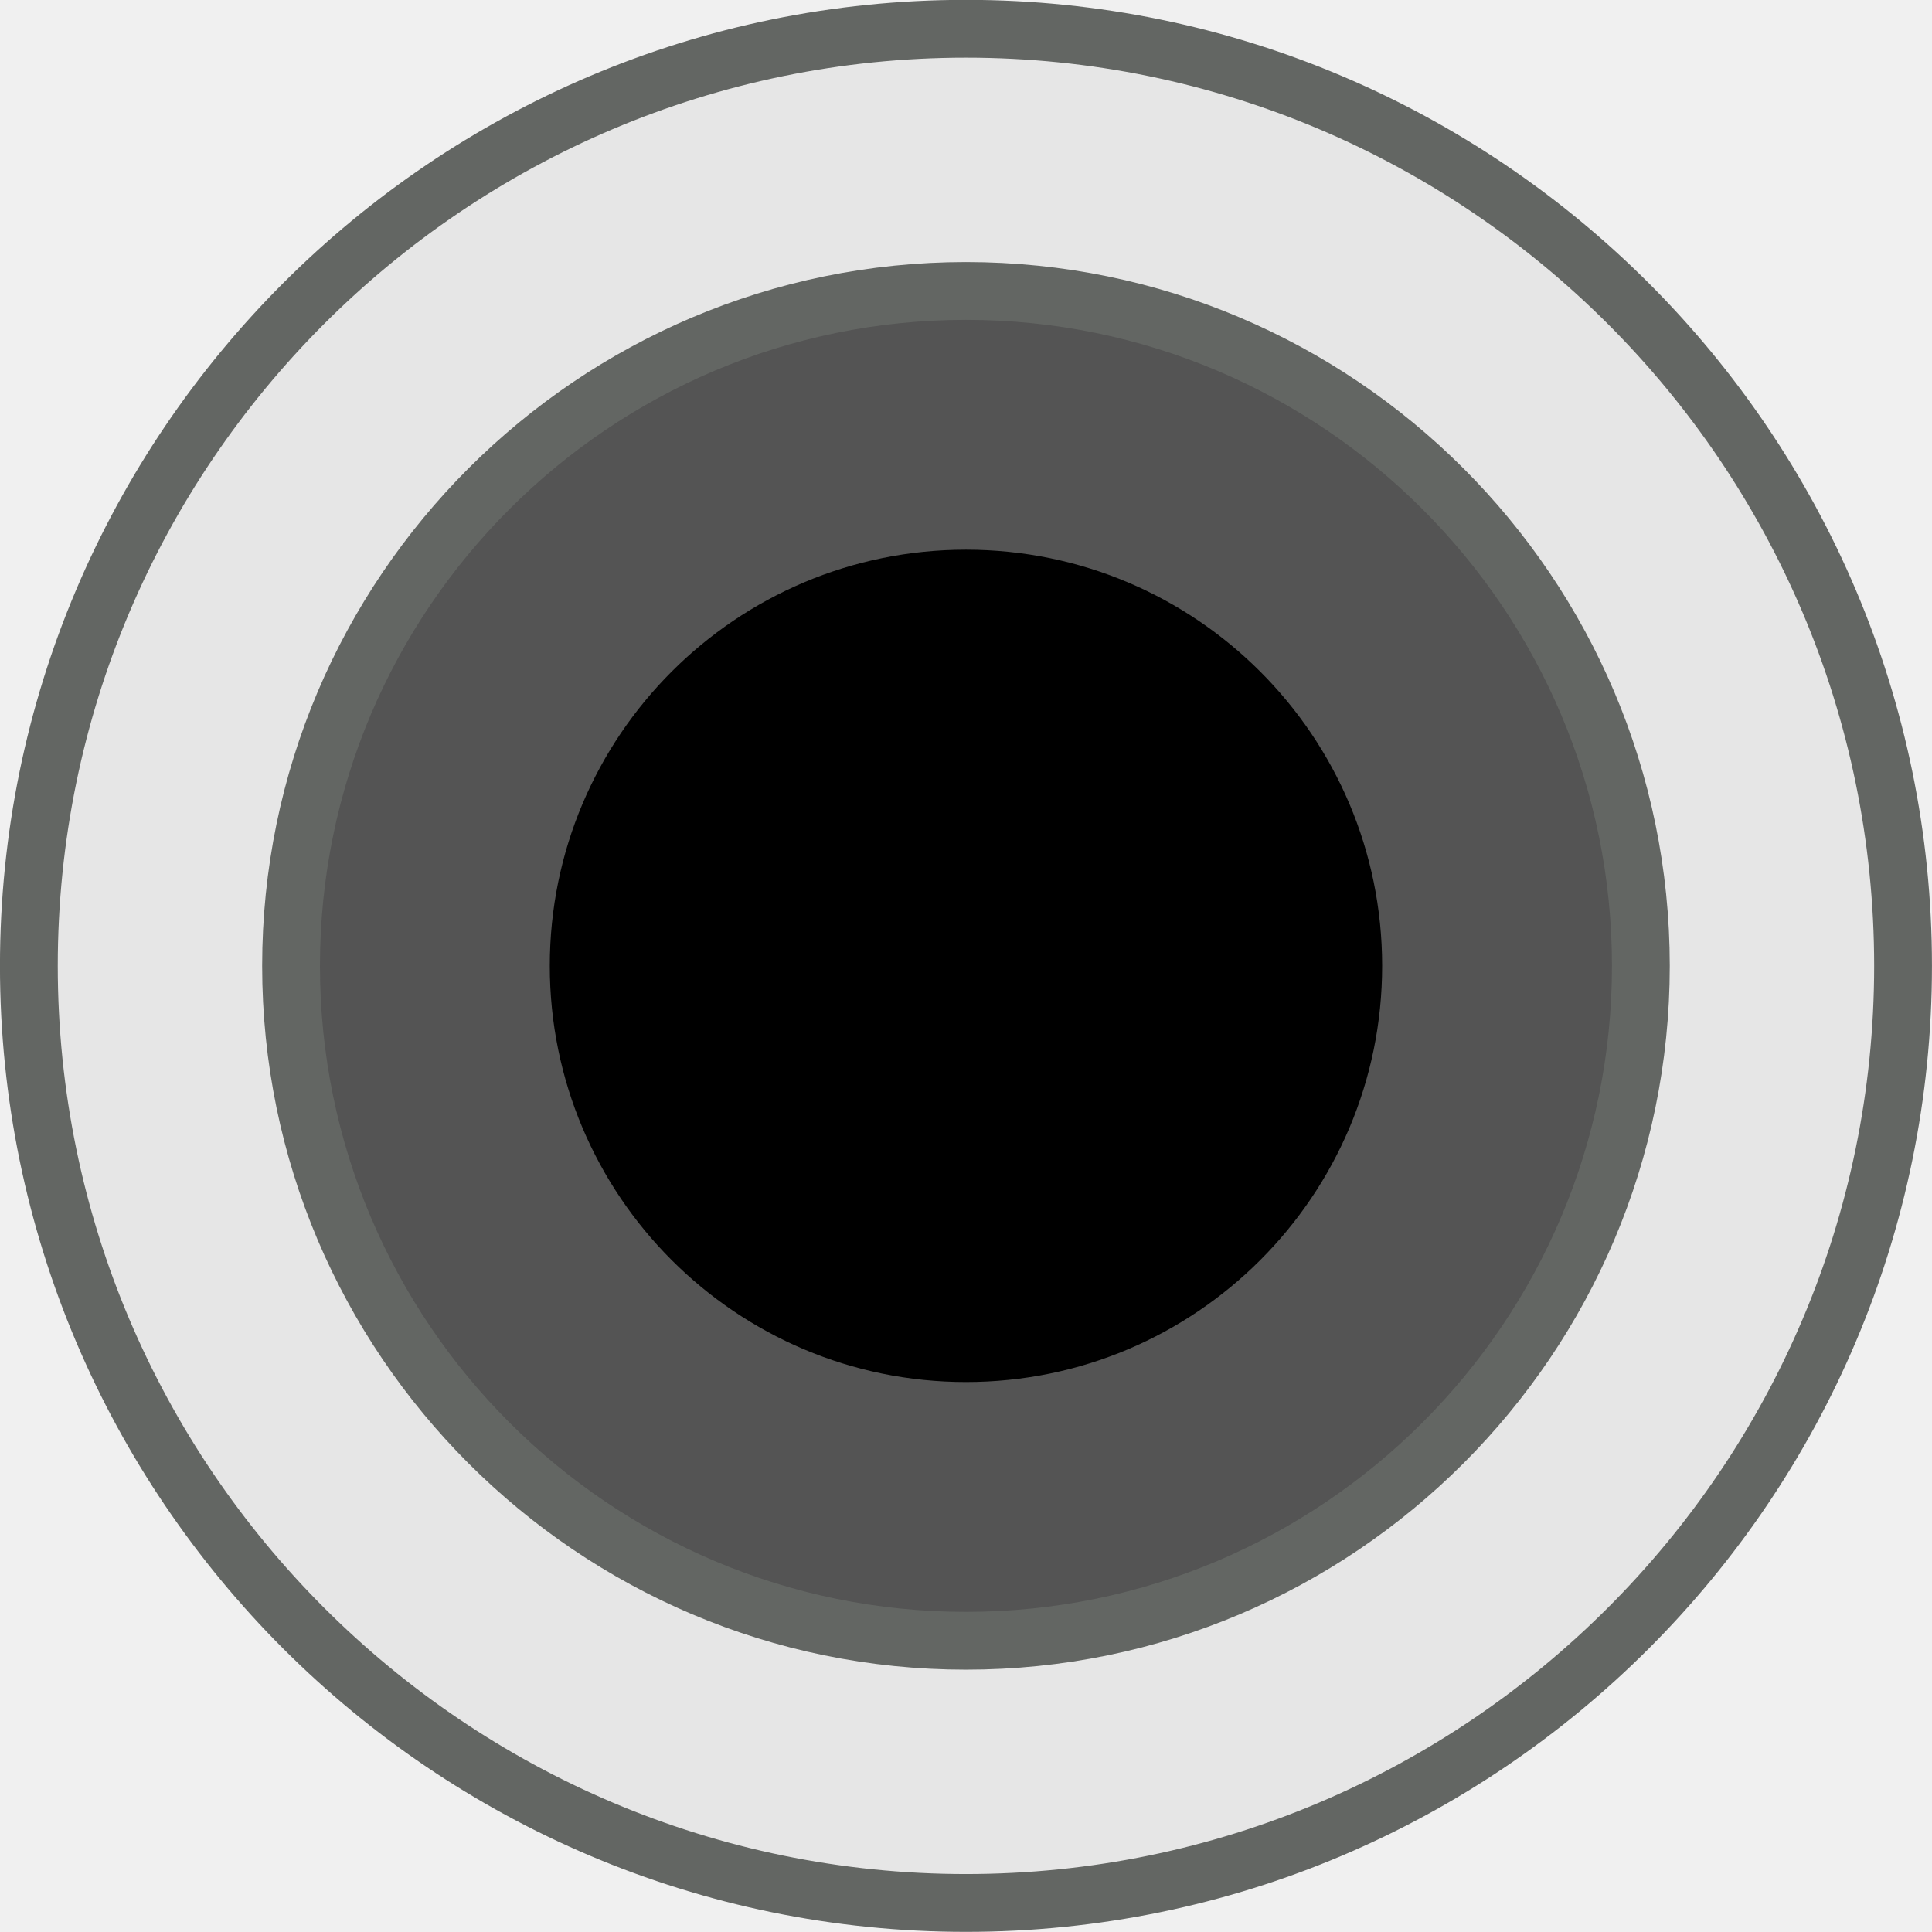
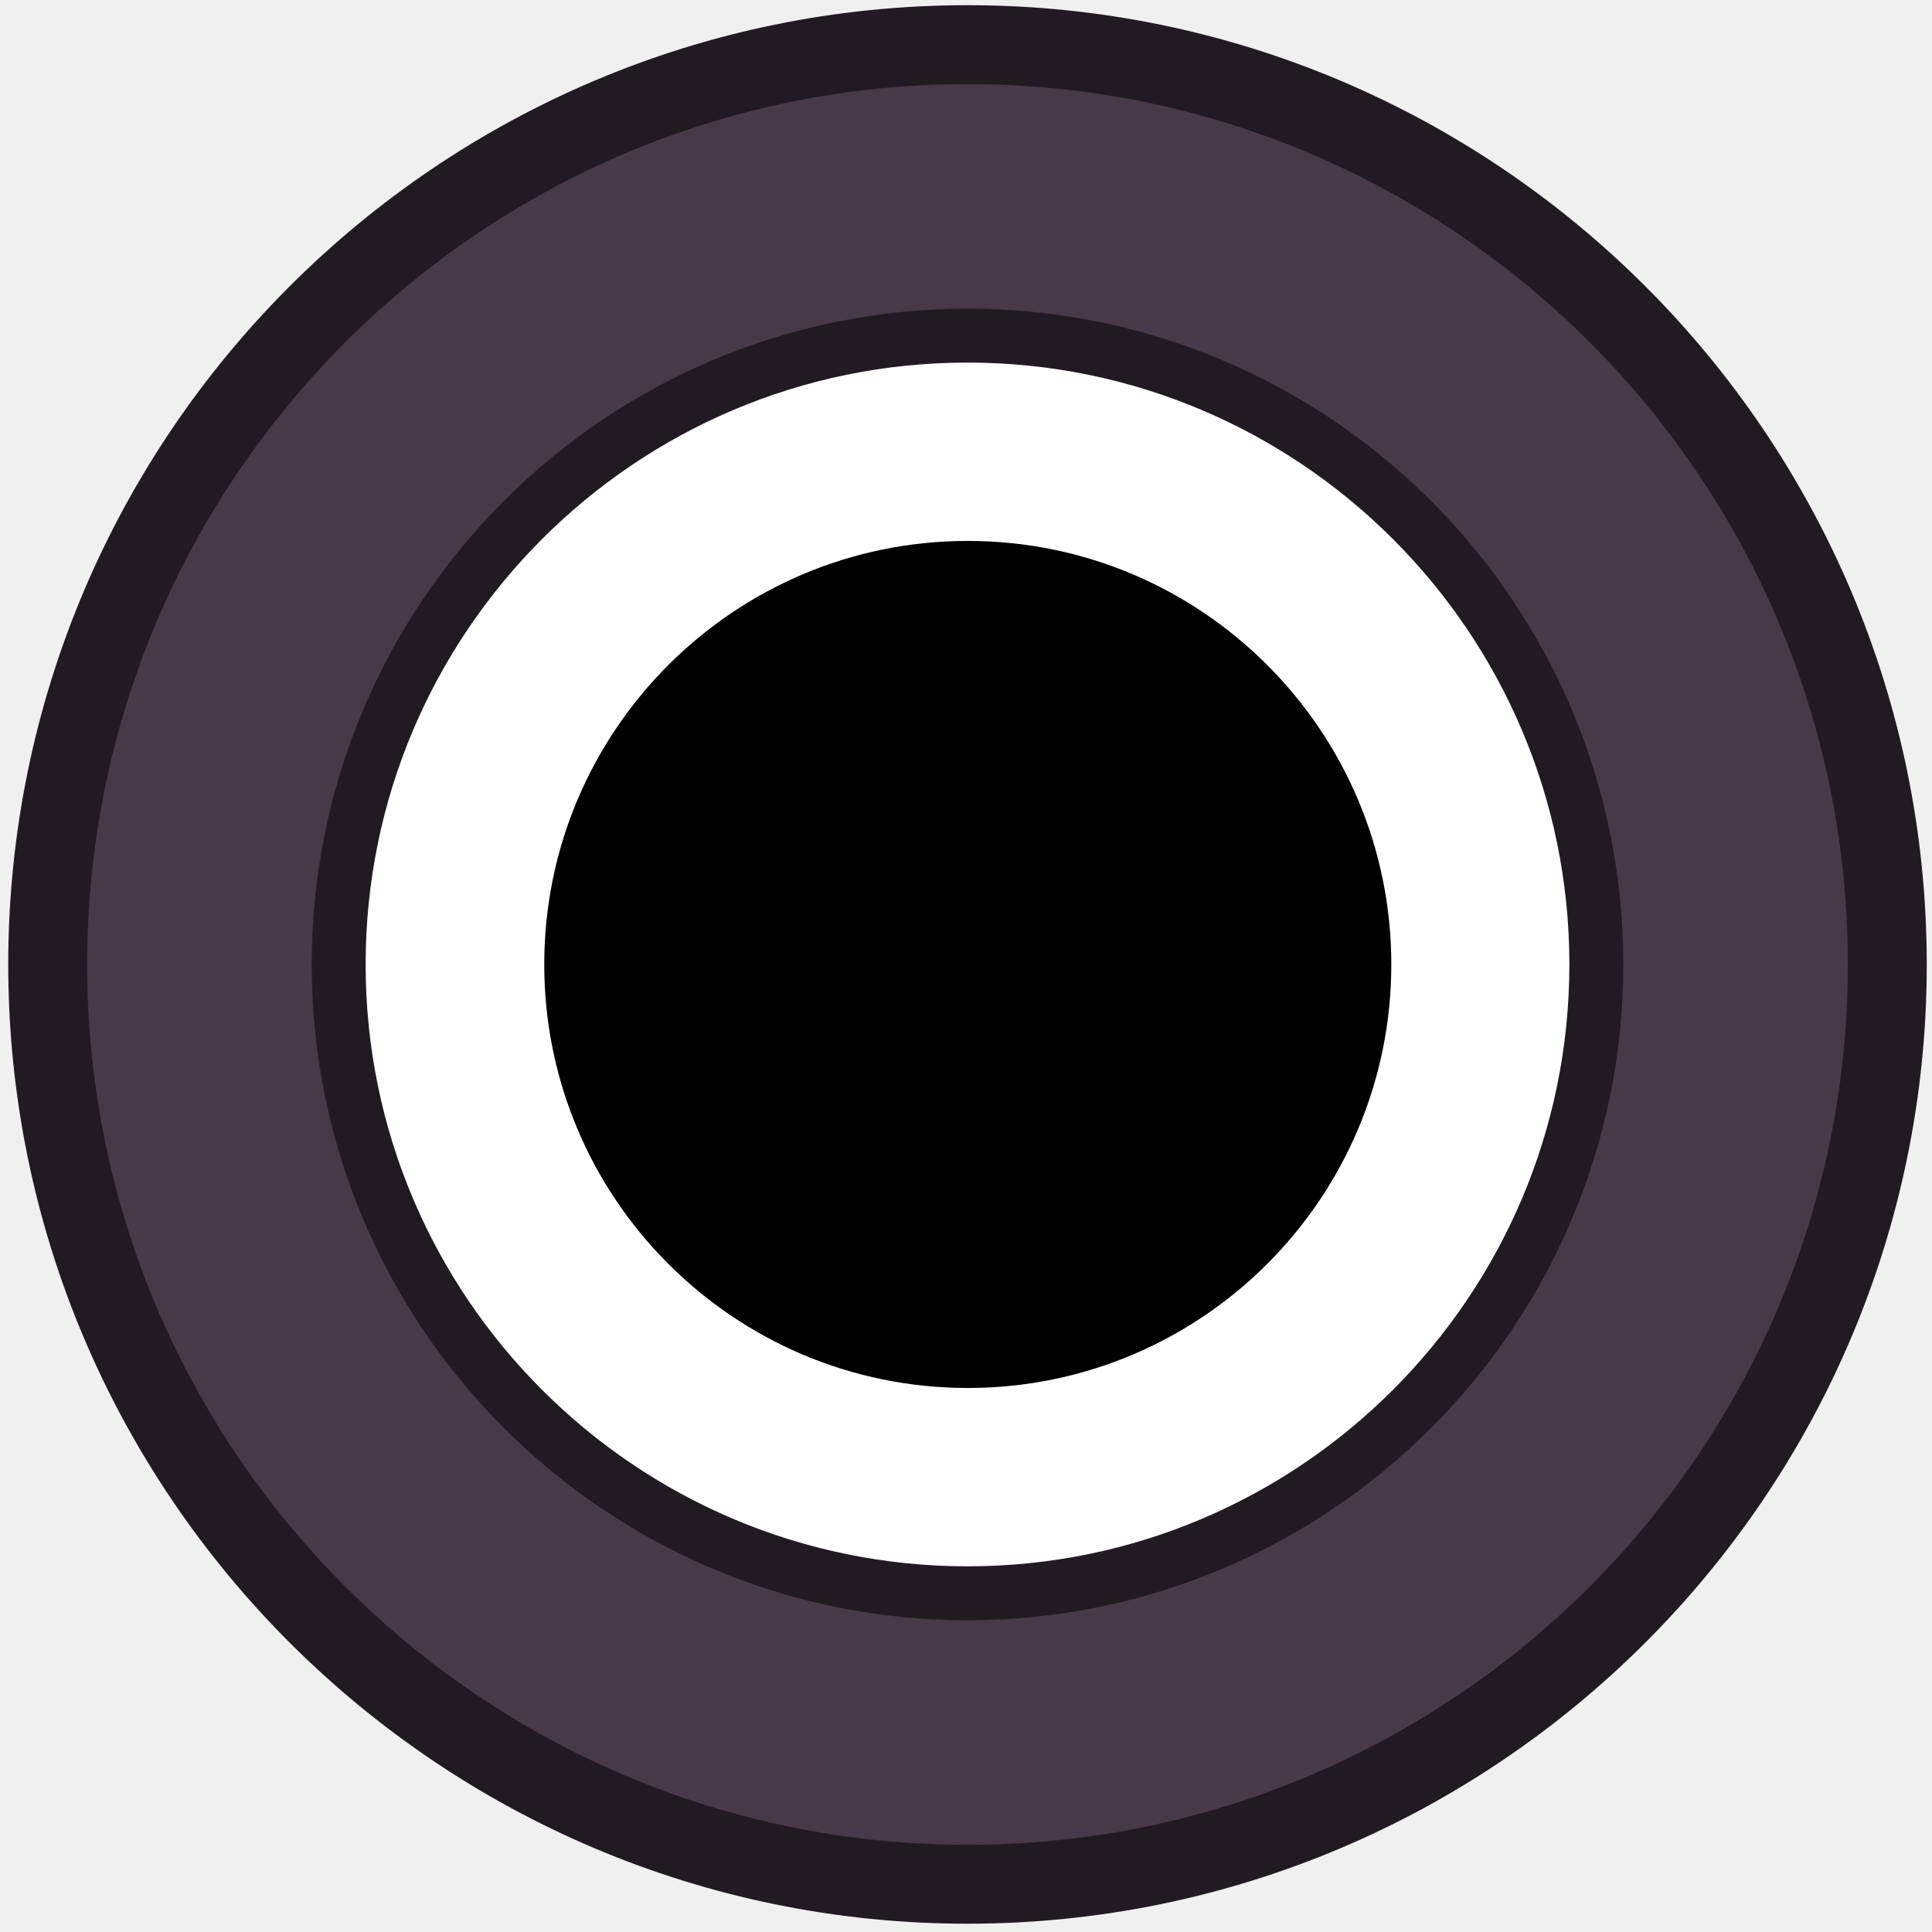
- <svg xmlns="http://www.w3.org/2000/svg" width="8.356mm" height="8.356mm" viewBox="0 0 8.356 8.356" version="1.1" id="svg15246">
+ <svg xmlns="http://www.w3.org/2000/svg" width="26" height="26" viewBox="0 0 6.879 6.879" version="1.1" id="svg15246">
  <defs id="defs15240">
    <clipPath id="clip89">
      <rect y="0" x="0" width="18" height="19" id="rect4864" />
    </clipPath>
    <clipPath id="clip90">
      <path d="m 0.898,0.129 h 16.25 v 17.883 h -16.25 z m 0,0" id="path4861" />
    </clipPath>
    <mask id="mask44">
      <g style="filter:url(#alpha)" id="g4858" transform="matrix(0.2645833,0,0,0.2645833,89.35879,128.5777)">
        <rect x="0" y="0" width="3052.87" height="3351.5" style="fill:#000000;fill-opacity:0.15;stroke:none" id="rect4856" />
      </g>
    </mask>
    <filter id="alpha" filterUnits="objectBoundingBox" x="0" y="0" width="1" height="1">
      <feColorMatrix type="matrix" in="SourceGraphic" values="0 0 0 0 1 0 0 0 0 1 0 0 0 0 1 0 0 0 1 0" id="feColorMatrix4149" />
    </filter>
    <clipPath id="clipPath17821">
      <rect y="0" x="0" width="18" height="19" id="rect17819" />
    </clipPath>
    <clipPath id="clipPath17825">
      <path d="m 0.898,0.129 h 16.25 v 17.883 h -16.25 z m 0,0" id="path17823" />
    </clipPath>
    <clipPath id="clip87">
      <rect y="0" x="0" width="24" height="26" id="rect4848" />
    </clipPath>
    <clipPath id="clip88">
      <path d="m 0.684,0.922 h 22.68 v 24.938 H 0.684 Z m 0,0" id="path4845" />
    </clipPath>
    <mask id="mask43">
      <g style="filter:url(#alpha)" id="g4842" transform="matrix(0.2645833,0,0,0.2645833,89.35879,128.5777)">
        <rect x="0" y="0" width="3052.87" height="3351.5" style="fill:#000000;fill-opacity:0.15;stroke:none" id="rect4840" />
      </g>
    </mask>
    <filter id="filter17836" filterUnits="objectBoundingBox" x="0" y="0" width="1" height="1">
      <feColorMatrix type="matrix" in="SourceGraphic" values="0 0 0 0 1 0 0 0 0 1 0 0 0 0 1 0 0 0 1 0" id="feColorMatrix17834" />
    </filter>
    <clipPath id="clipPath17840">
      <rect y="0" x="0" width="24" height="26" id="rect17838" />
    </clipPath>
    <clipPath id="clipPath17844">
      <path d="m 0.684,0.922 h 22.68 v 24.938 H 0.684 Z m 0,0" id="path17842" />
    </clipPath>
  </defs>
-   <g id="layer1" transform="translate(-88.61115,-119.1986)">
-     <path id="path7255" d="m 92.789,127.429 c -2.235,0 -4.053,-1.818 -4.053,-4.053 0,-2.235 1.818,-4.053 4.053,-4.053 2.235,0 4.053,1.818 4.053,4.053 0,2.235 -1.818,4.053 -4.053,4.053" style="fill:#e6e6e6;fill-opacity:1;fill-rule:nonzero;stroke:#636663;stroke-width:0.25;stroke-miterlimit:4;stroke-dasharray:none;stroke-opacity:1" />
-     <path id="path7261" d="m 92.789,126.295 c -1.61,0 -2.919,-1.309 -2.919,-2.919 0,-1.61 1.309,-2.919 2.919,-2.919 1.61,0 2.919,1.309 2.919,2.919 0,1.61 -1.309,2.919 -2.919,2.919" style="fill:#545454;fill-opacity:1;fill-rule:nonzero;stroke:#636663;stroke-width:0.25;stroke-miterlimit:4;stroke-dasharray:none;stroke-opacity:1" />
-     <path id="path7265" d="m 94.589,123.376 c 0,0.994 -0.806,1.8 -1.8,1.8 -0.994,0 -1.8,-0.806 -1.8,-1.8 0,-0.994 0.806,-1.8 1.8,-1.8 0.994,0 1.8,0.806 1.8,1.8" style="fill:#000000;fill-opacity:1;fill-rule:nonzero;stroke:none;stroke-width:0.353" />
+   <g id="layer1" transform="translate(-88.61115,-120.675)">
+     <path id="path7261" d="m 92.056,127.384 c -1.806,0 -3.275,-1.469 -3.275,-3.275 0,-1.806 1.469,-3.275 3.275,-3.275 1.806,0 3.275,1.469 3.275,3.275 0,1.806 -1.469,3.275 -3.275,3.275" style="fill:#473948;fill-opacity:1;fill-rule:nonzero;stroke:#221a22;stroke-width:0.281;stroke-miterlimit:4;stroke-dasharray:none;stroke-opacity:1" />
+     <path id="path7261-6" d="m 92.056,126.348 c -1.235,0 -2.239,-1.004 -2.239,-2.239 0,-1.235 1.004,-2.239 2.239,-2.239 1.235,0 2.239,1.004 2.239,2.239 0,1.235 -1.004,2.239 -2.239,2.239" style="fill:#ffffff;fill-opacity:1;fill-rule:nonzero;stroke:#221a22;stroke-width:0.192;stroke-miterlimit:4;stroke-dasharray:none;stroke-opacity:1" />
+     <path id="path7265" d="m 93.565,124.109 c 0,0.833 -0.676,1.508 -1.508,1.508 -0.833,0 -1.508,-0.676 -1.508,-1.508 0,-0.833 0.676,-1.508 1.508,-1.508 0.833,0 1.508,0.676 1.508,1.508" style="fill:#000000;fill-opacity:1;fill-rule:nonzero;stroke:none;stroke-width:0.296" />
  </g>
</svg>
